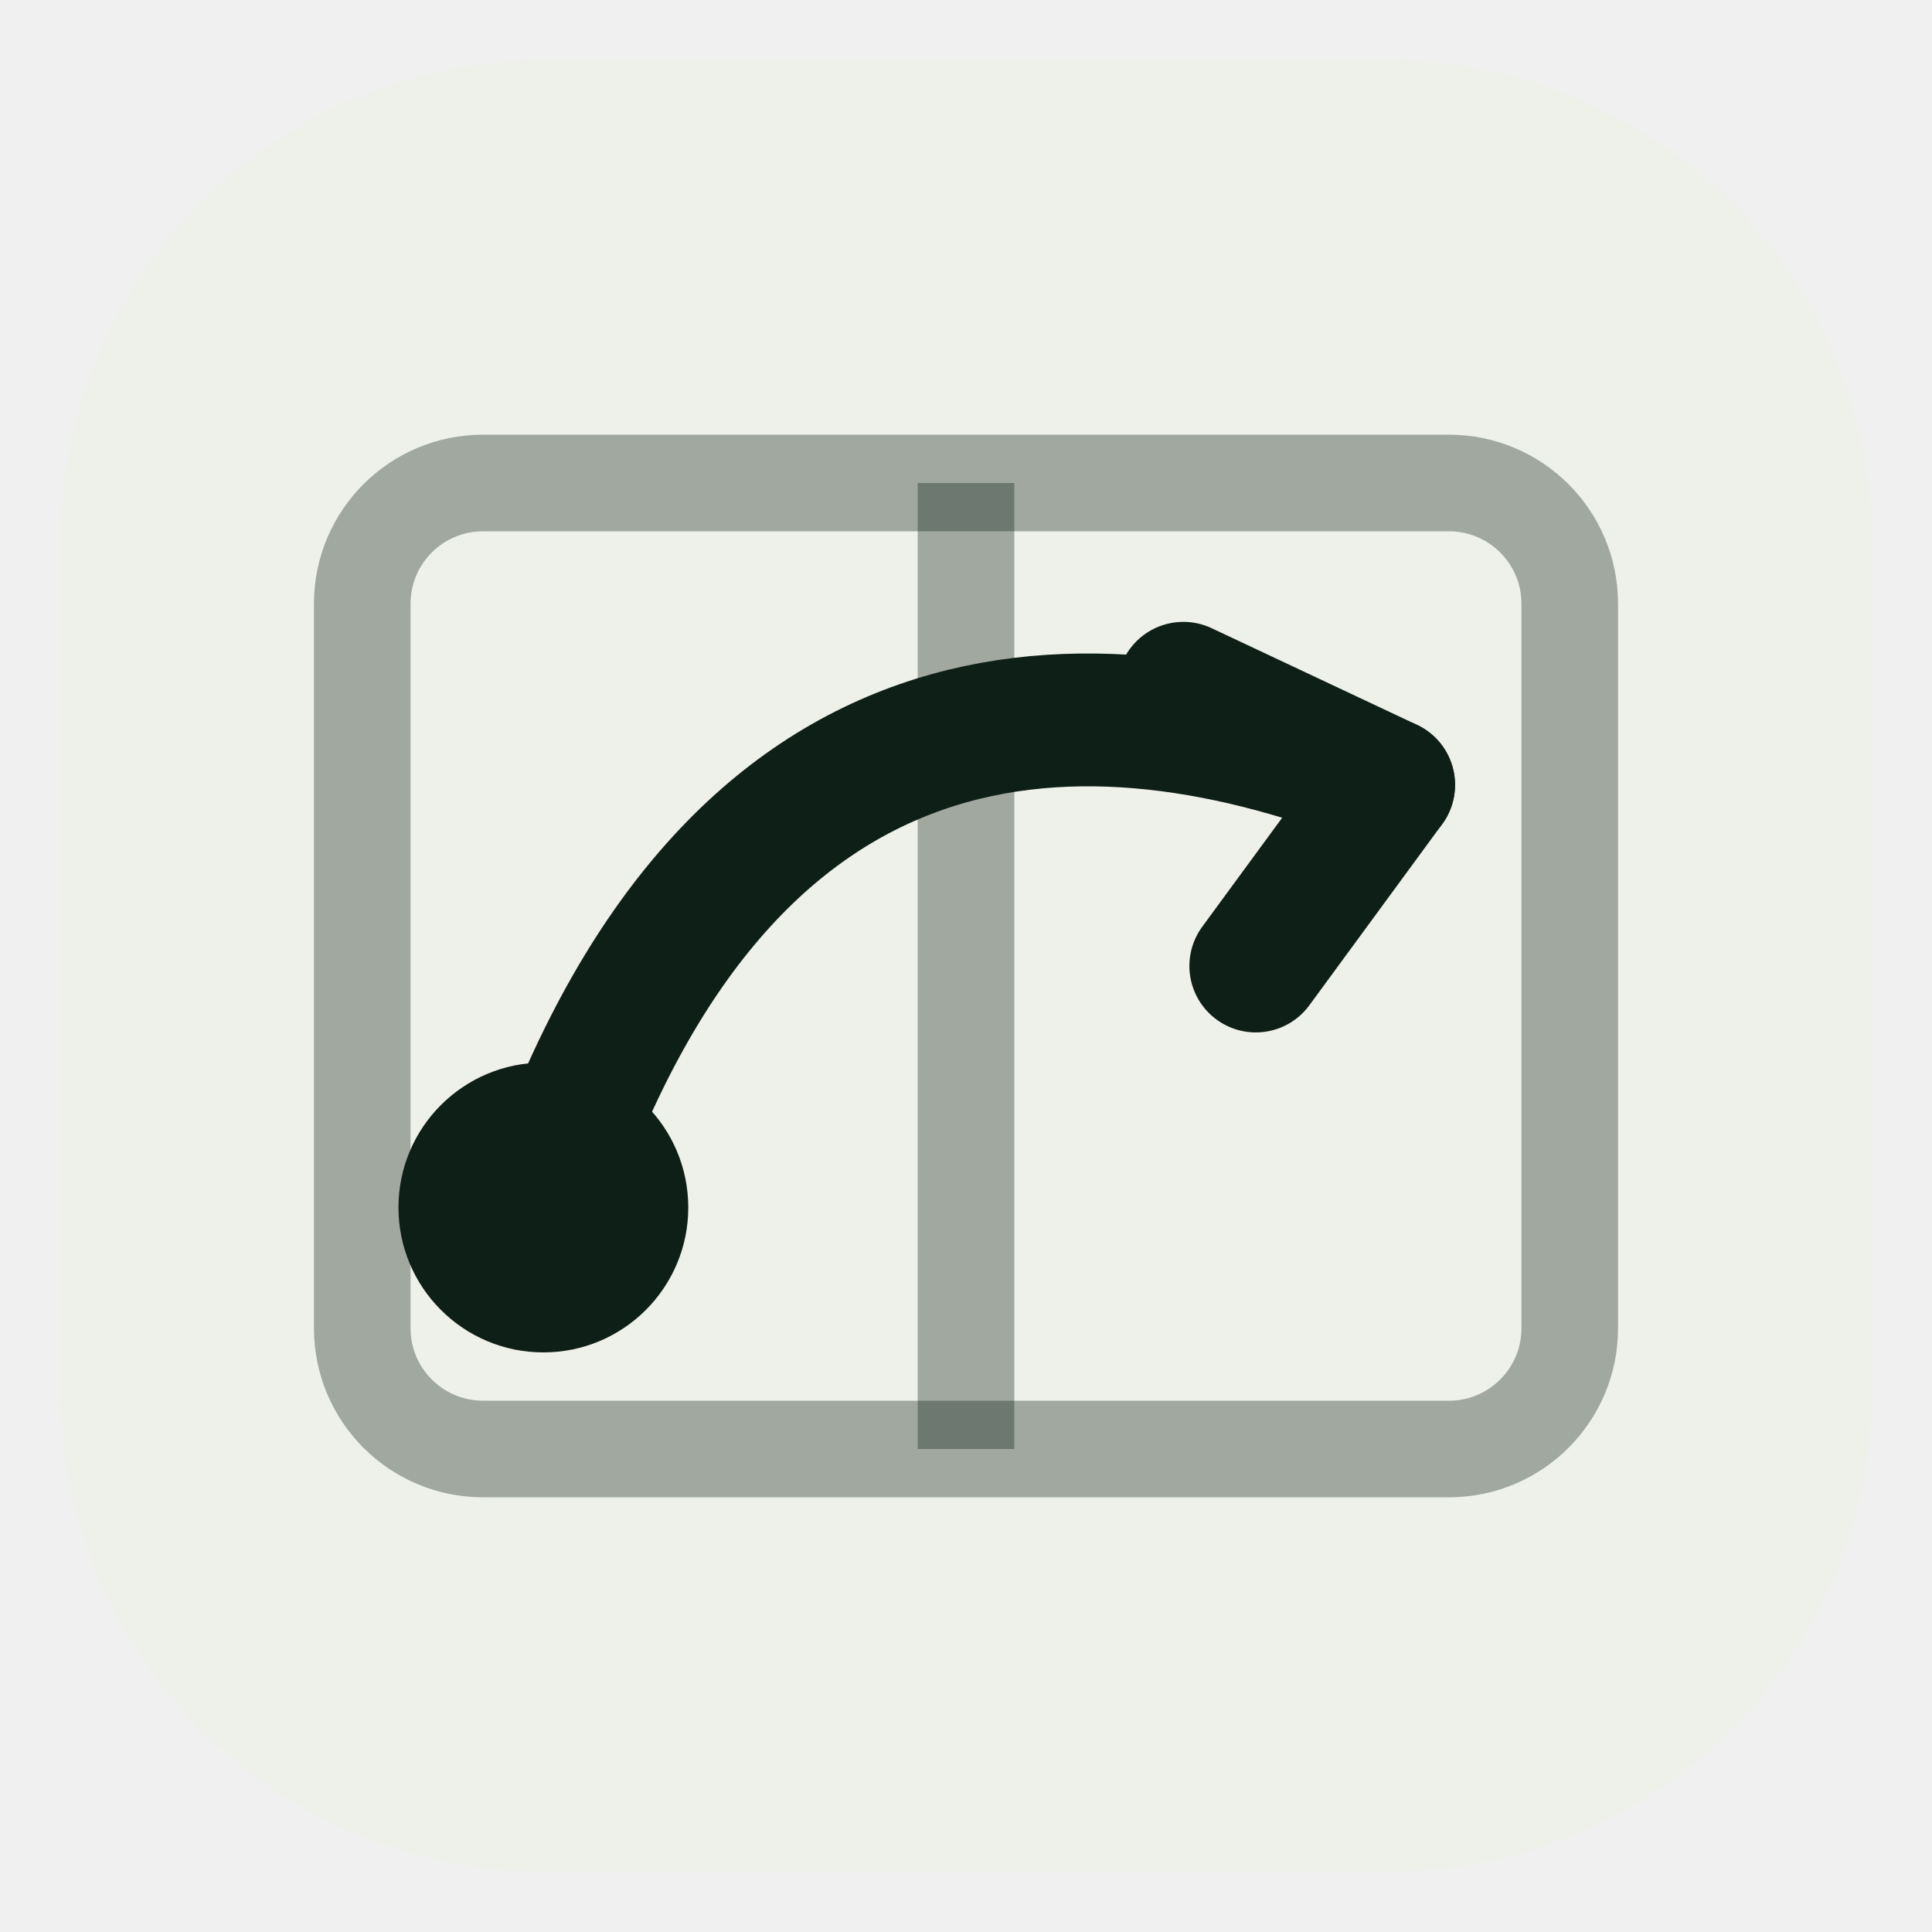
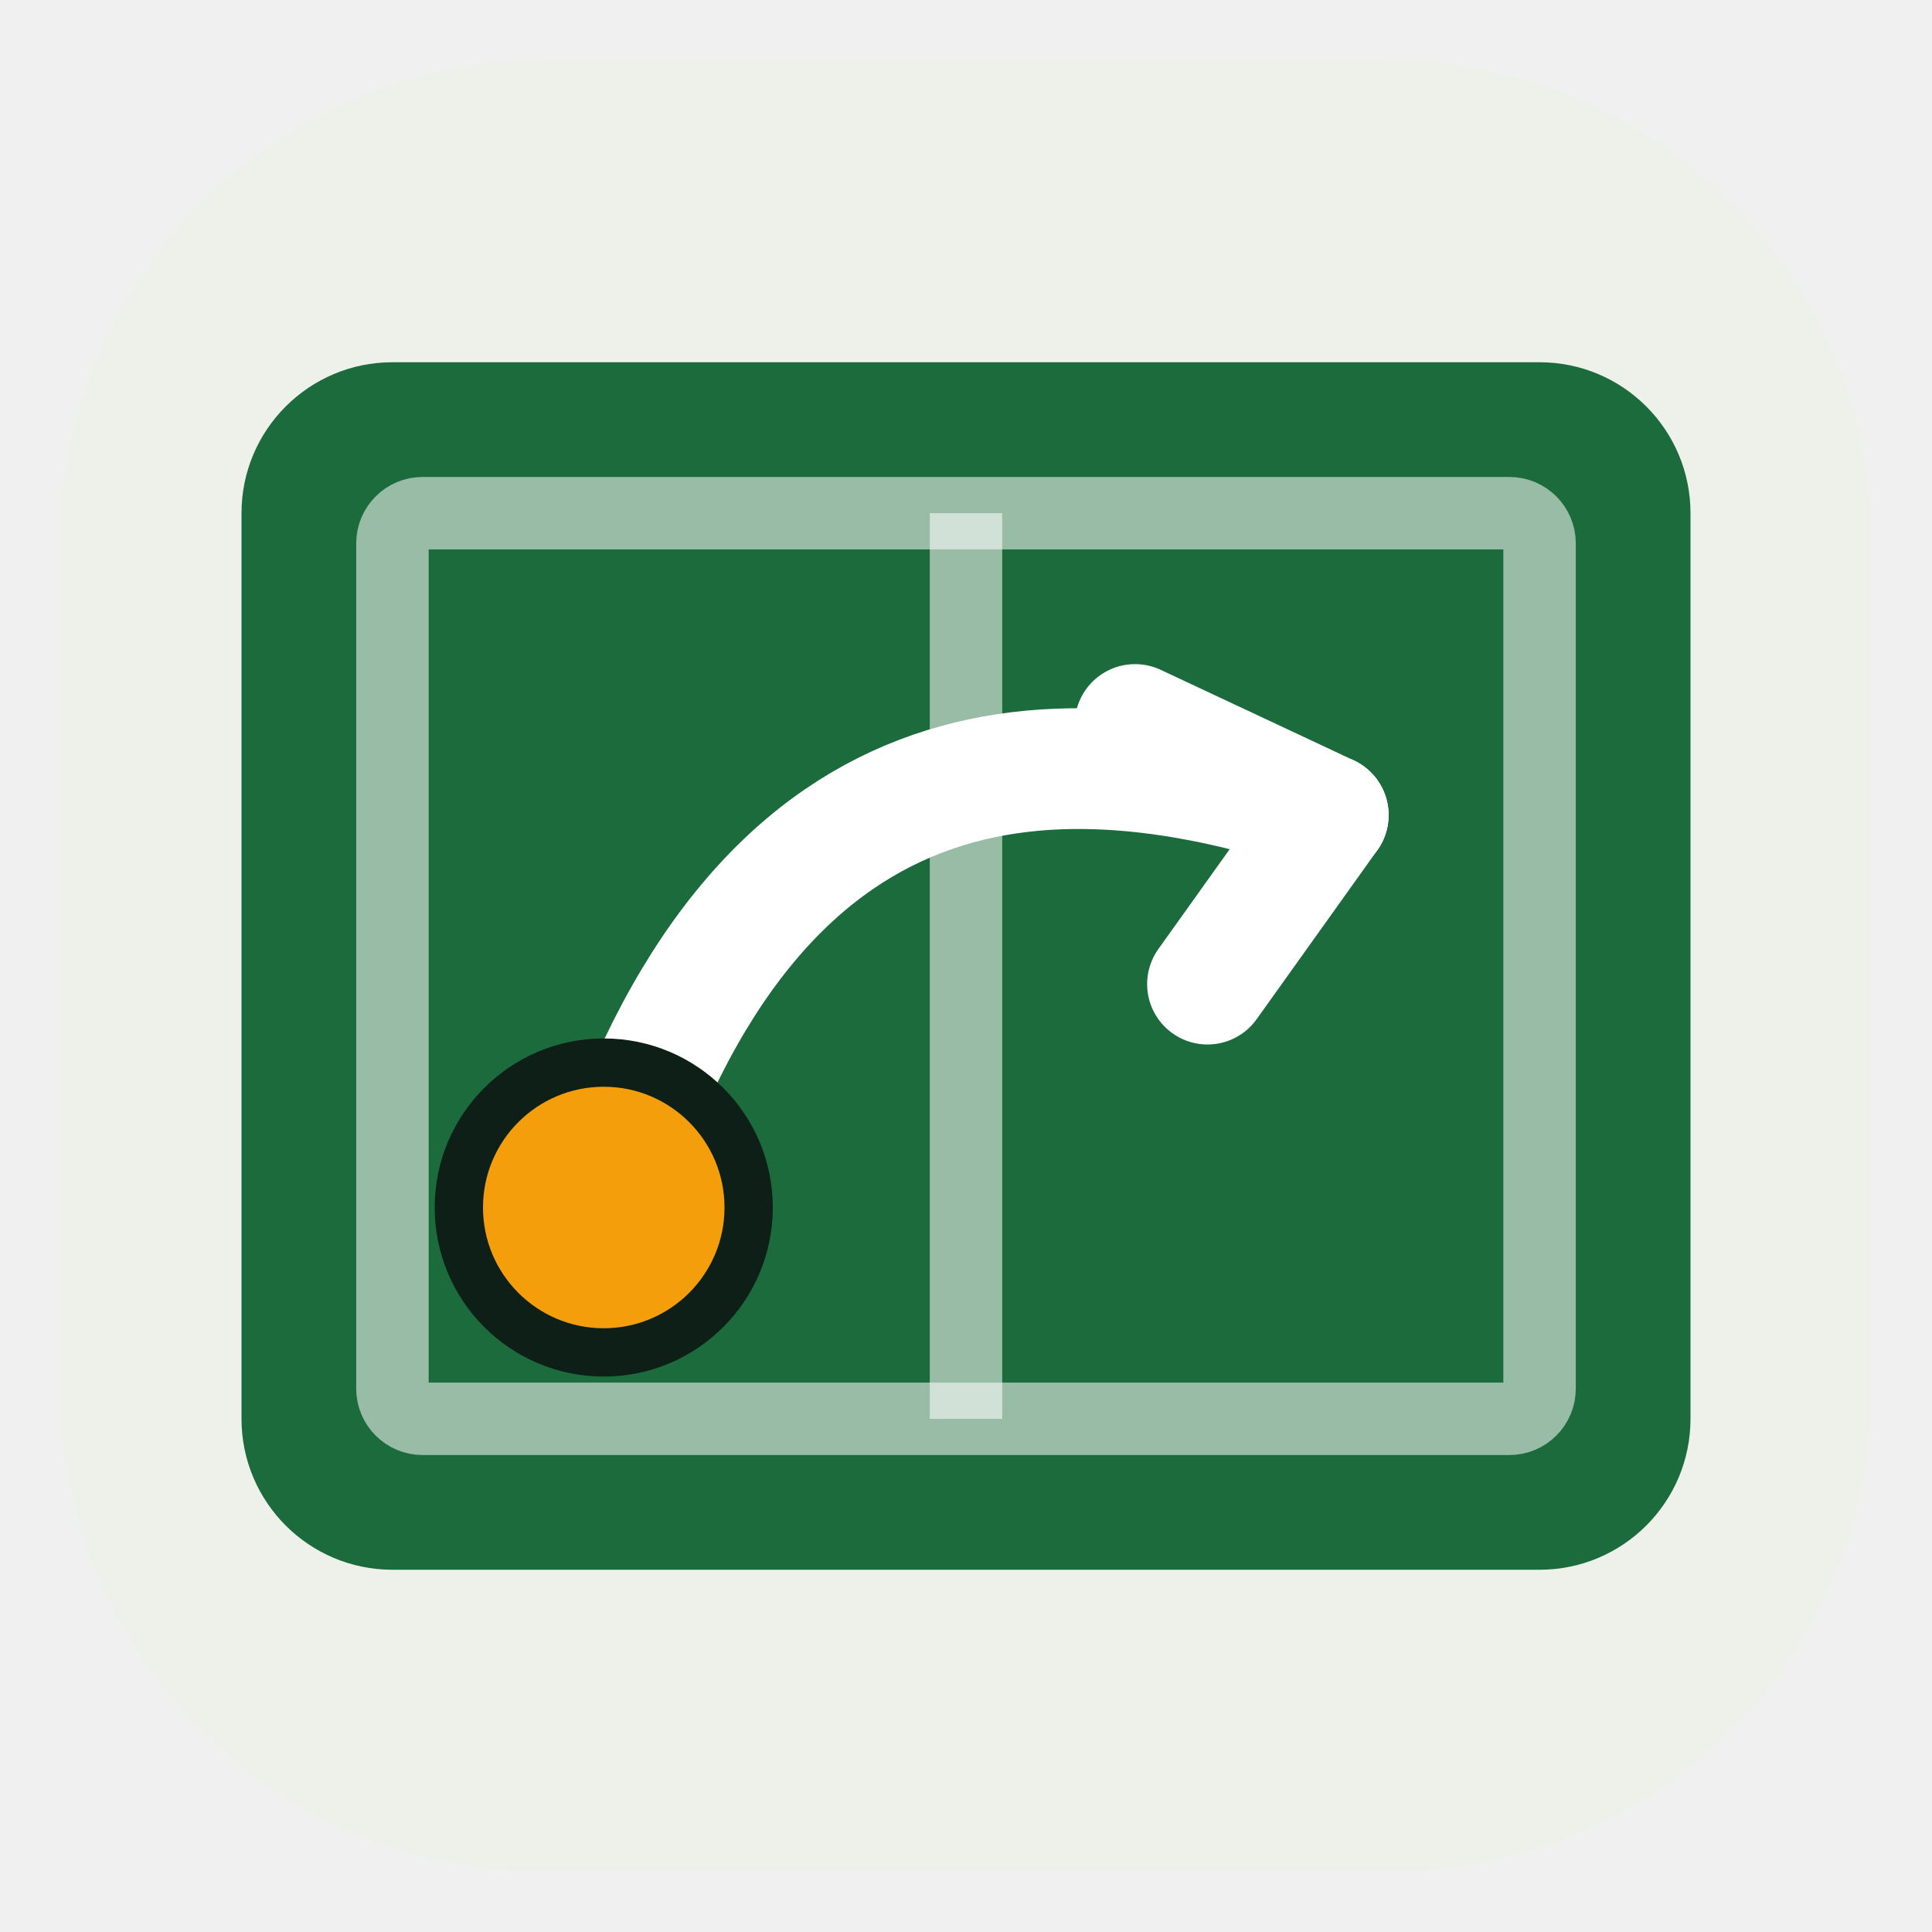
<svg xmlns="http://www.w3.org/2000/svg" viewBox="0 0 32 32">
  <rect x="1" y="1" width="30" height="30" rx="8" fill="#eef1ea" />
-   <rect x="6" y="8" width="20" height="16" rx="2" fill="none" stroke="#0e1f17" stroke-width="1.6" opacity="0.35" />
-   <line x1="16" y1="8" x2="16" y2="24" stroke="#0e1f17" stroke-width="1.6" opacity="0.35" />
-   <path d="M9 20 C 12 11, 18 11, 23 13" fill="none" stroke="#0e1f17" stroke-width="2.2" stroke-linecap="round" />
-   <circle cx="9" cy="20" r="2.4" fill="#0e1f17" />
-   <path d="M23 13 l-3.4 -1.6 M23 13 l-2.2 3" stroke="#0e1f17" stroke-width="2.2" stroke-linecap="round" />
+   <rect x="4" y="6" width="24" height="20" rx="2.5" fill="#1c6b3c" />
+   <rect x="6.5" y="8.5" width="19" height="15" rx="0.5" fill="none" stroke="#ffffff" stroke-width="1.2" opacity="0.55" />
+   <line x1="16" y1="8.5" x2="16" y2="23.5" stroke="#ffffff" stroke-width="1.2" opacity="0.55" />
+   <path d="M10 20 C 12.5 12, 17.5 12, 22 13.5" fill="none" stroke="#ffffff" stroke-width="2" stroke-linecap="round" />
+   <path d="M22 13.5 l-3.2 -1.5 M22 13.5 l-2 2.8" stroke="#ffffff" stroke-width="2" stroke-linecap="round" />
+   <circle cx="10" cy="20" r="2.4" fill="#f59e0b" stroke="#0e1f17" stroke-width="0.8" />
</svg>
